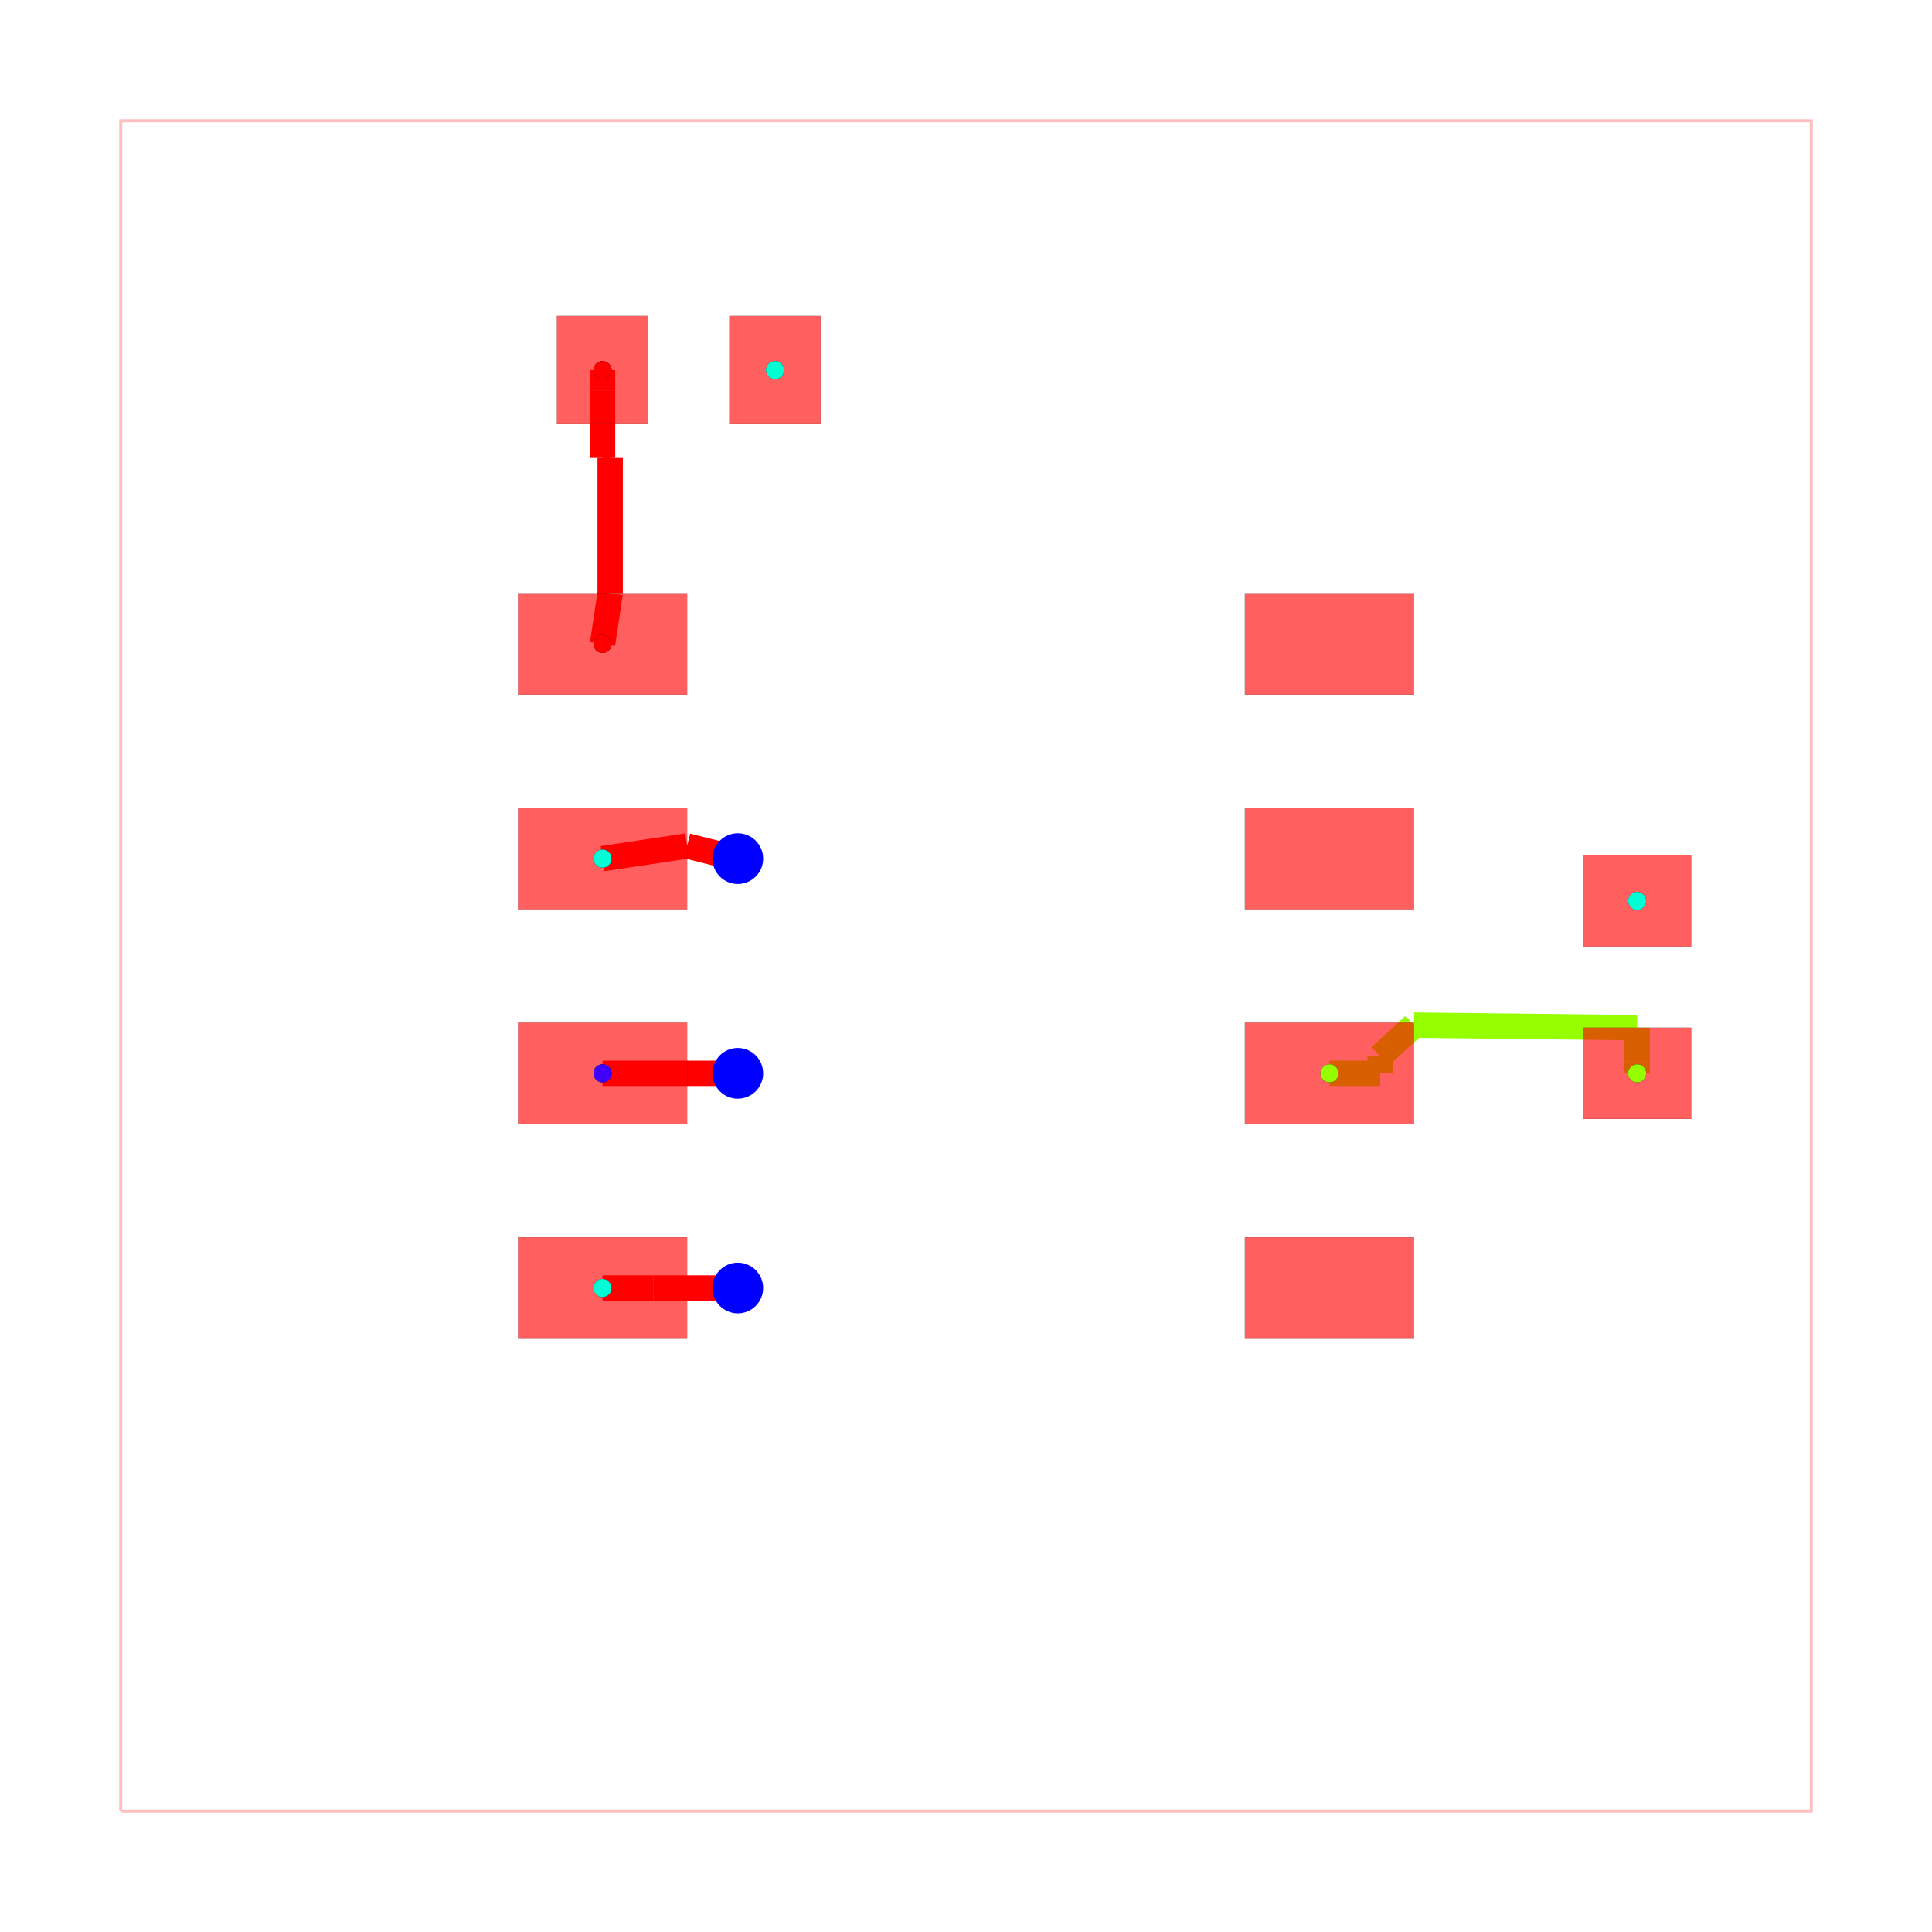
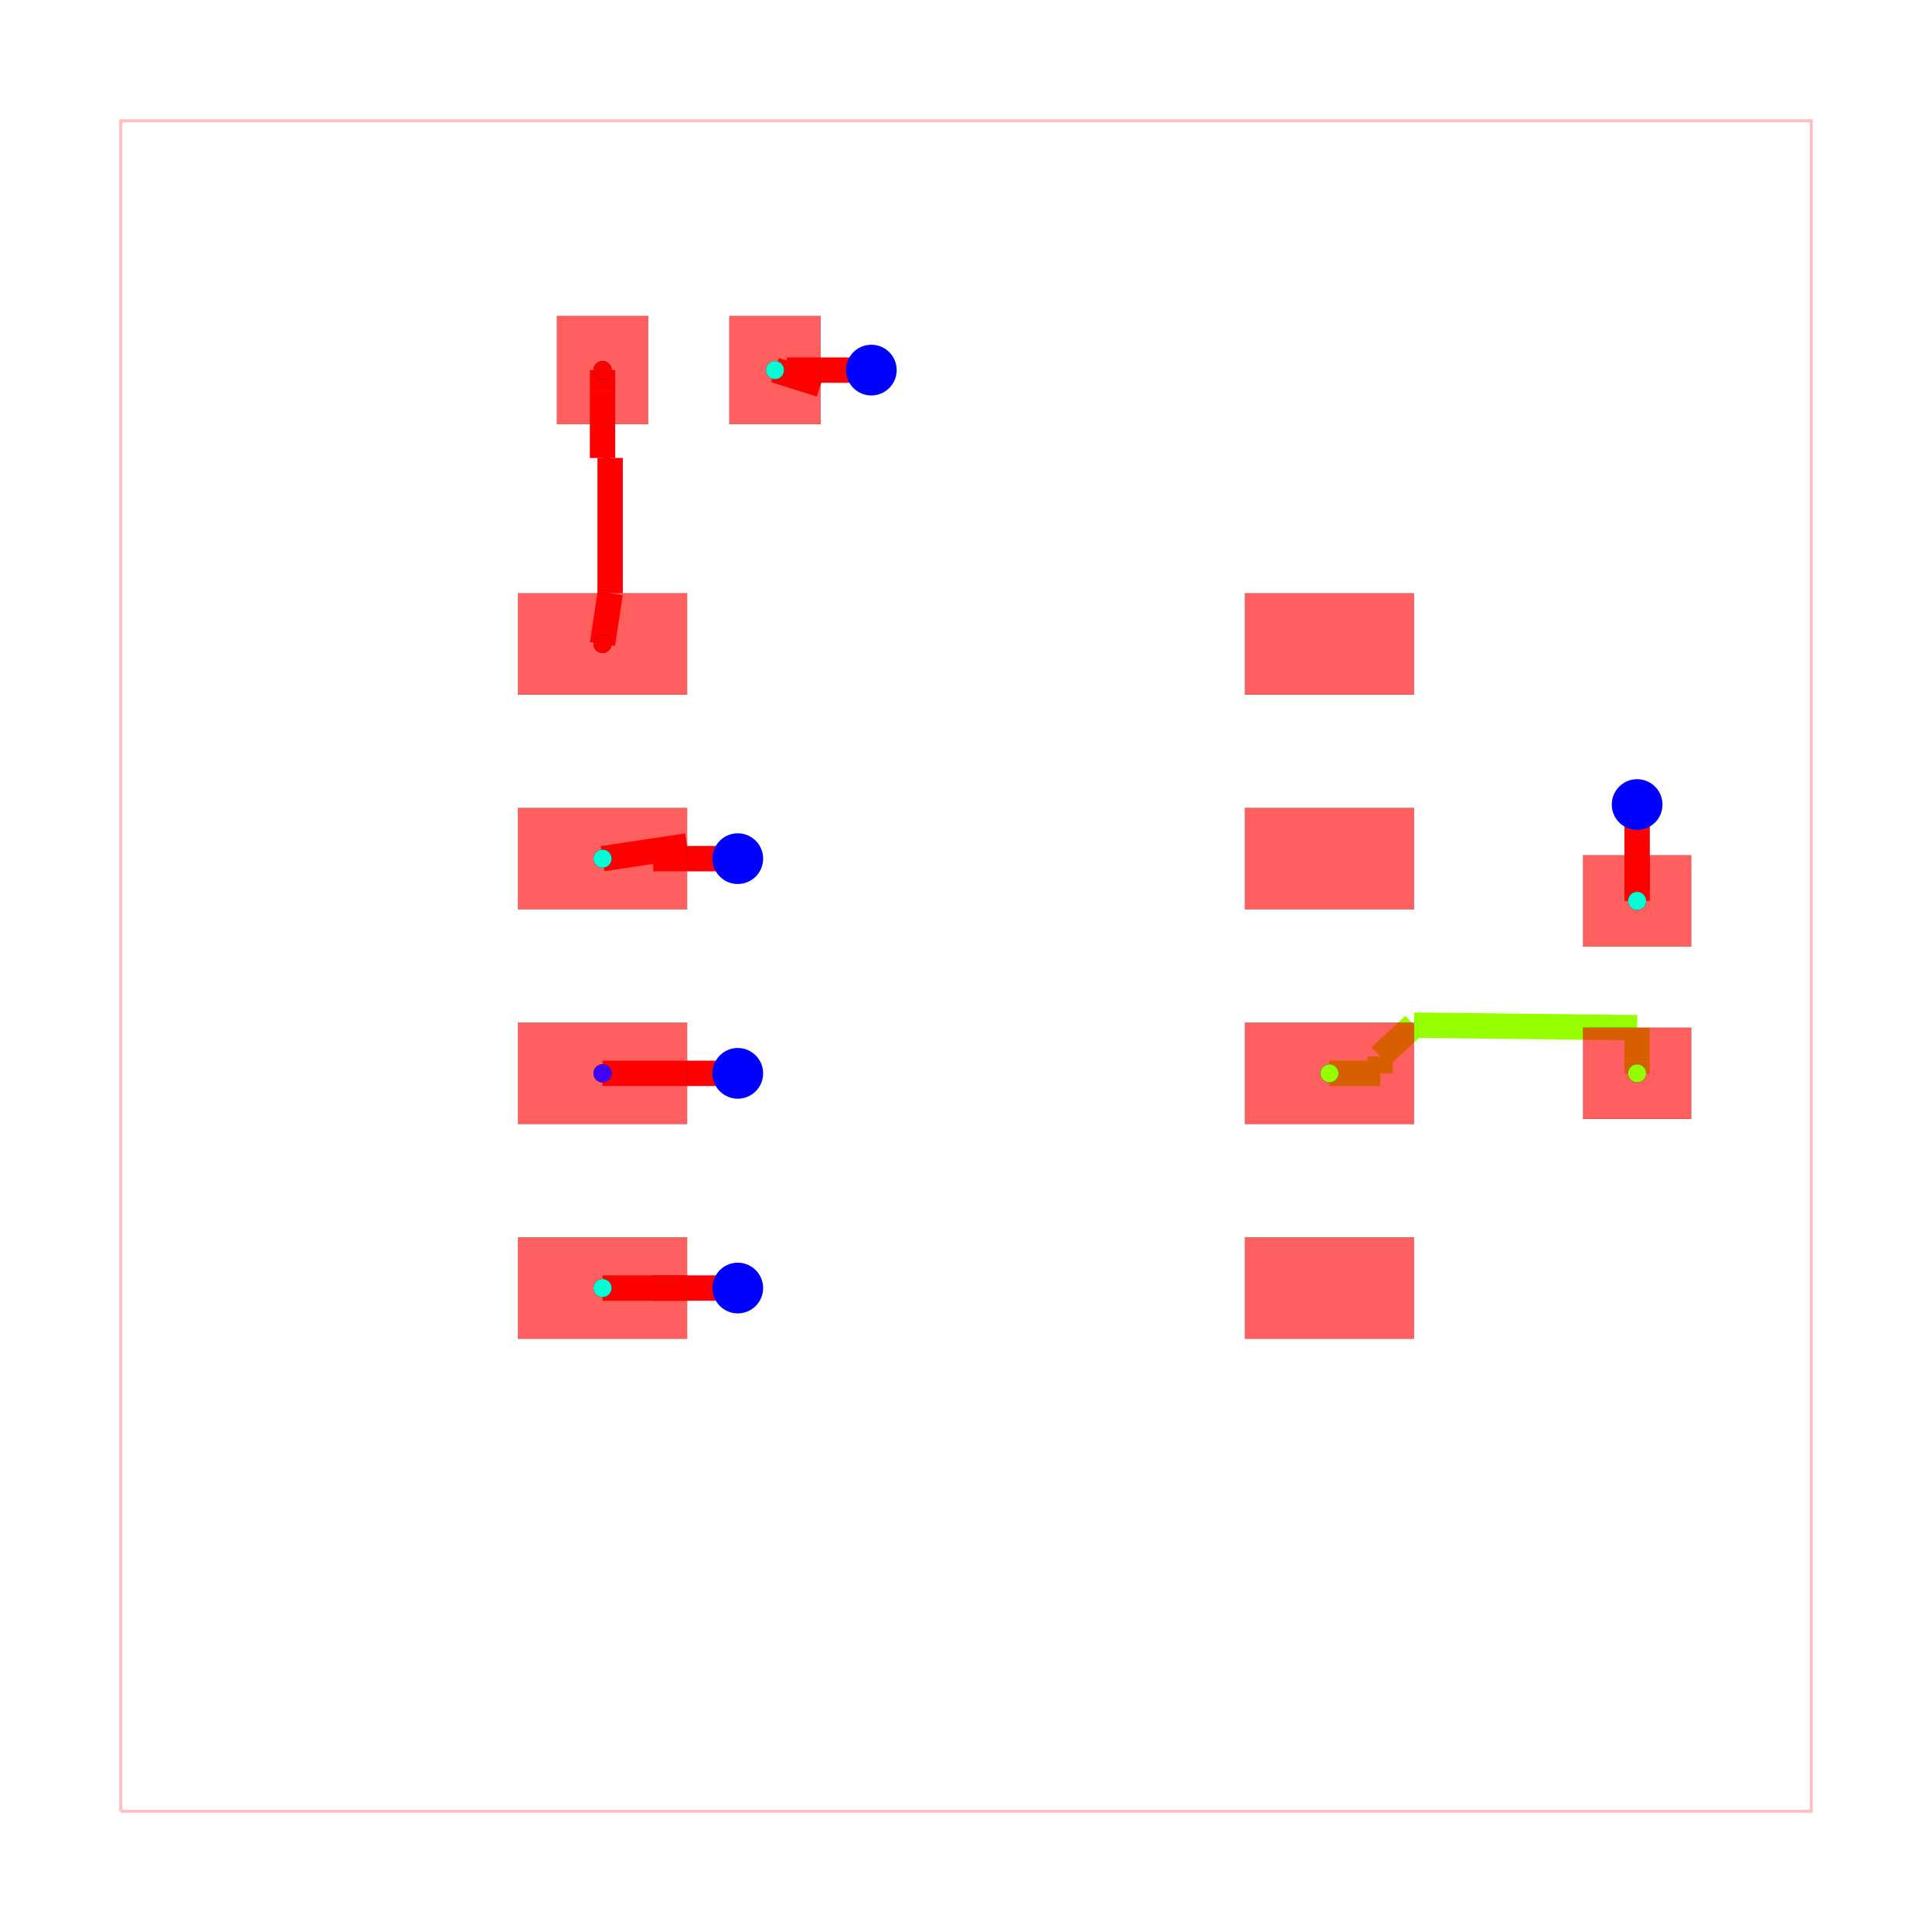
<svg xmlns="http://www.w3.org/2000/svg" width="640" height="640" viewBox="0 0 640 640">
  <rect width="100%" height="100%" fill="white" />
  <g>
    <polyline data-points="-5,-5 5,-5 5,5 -5,5 -5,-5" data-type="line" data-label="" points="40,600 600,600 600,40 40,40 40,600" fill="none" stroke="rgba(255,0,0,0.25)" stroke-width="1px" />
  </g>
  <g>
-     <polyline data-points="-2.15,-0.635 -1.3499999999999999,-0.635" data-type="line" data-label="" points="199.6,355.56 244.4,355.56" fill="none" stroke="red" stroke-width="8.4" />
-   </g>
-   <g>
-     <polyline data-points="-2.15,0.635 -1.65,0.71" data-type="line" data-label="" points="199.6,284.44 227.6,280.24" fill="none" stroke="red" stroke-width="8.4" />
-   </g>
-   <g>
-     <polyline data-points="-1.65,0.71 -1.3499999999999999,0.635" data-type="line" data-label="" points="227.6,280.24 244.4,284.44" fill="none" stroke="red" stroke-width="8.4" />
-   </g>
-   <g>
-     <polyline data-points="-2.15,-1.905 -1.8499999999999999,-1.905" data-type="line" data-label="" points="199.6,426.68 216.4,426.68" fill="none" stroke="red" stroke-width="8.4" />
+     <polyline data-points="-1.3499999999999999,-0.635 -2.15,-0.635" data-type="line" data-label="" points="244.4,355.56 199.6,355.56" fill="none" stroke="red" stroke-width="8.4" />
+   </g>
+   <g>
+     <polyline data-points="-0.5599999999999996,3.525 -0.8599999999999997,3.525" data-type="line" data-label="" points="288.64,122.6 271.84,122.6" fill="none" stroke="red" stroke-width="8.4" />
+   </g>
+   <g>
+     <polyline data-points="-0.8599999999999997,3.525 -1.0600079999999996,3.525" data-type="line" data-label="" points="271.84,122.6 260.64,122.6" fill="none" stroke="red" stroke-width="8.4" />
+   </g>
+   <g>
+     <polyline data-points="-1.0600079999999996,3.525 -0.8599999999999997,3.44" data-type="line" data-label="" points="260.64,122.6 271.84,127.36" fill="none" stroke="red" stroke-width="8.4" />
+   </g>
+   <g>
+     <polyline data-points="-0.8599999999999997,3.44 -1.13,3.525" data-type="line" data-label="" points="271.84,127.36 256.72,122.6" fill="none" stroke="red" stroke-width="8.4" />
+   </g>
+   <g>
+     <polyline data-points="3.9699999999999998,0.385 3.97,0.655" data-type="line" data-label="" points="542.32,298.44 542.32,283.32" fill="none" stroke="red" stroke-width="8.4" />
+   </g>
+   <g>
+     <polyline data-points="3.97,0.655 3.97,0.455" data-type="line" data-label="" points="542.32,283.32 542.32,294.52" fill="none" stroke="red" stroke-width="8.4" />
+   </g>
+   <g>
+     <polyline data-points="3.97,0.455 3.97,0.655" data-type="line" data-label="" points="542.32,294.52 542.32,283.32" fill="none" stroke="red" stroke-width="8.4" />
+   </g>
+   <g>
+     <polyline data-points="3.97,0.655 3.97,0.8050000000000002" data-type="line" data-label="" points="542.32,283.32 542.32,274.92" fill="none" stroke="red" stroke-width="8.4" />
+   </g>
+   <g>
+     <polyline data-points="3.97,0.8050000000000002 3.9699989999999996,0.9549990000000002" data-type="line" data-label="" points="542.32,274.92 542.32,266.52" fill="none" stroke="red" stroke-width="8.4" />
+   </g>
+   <g>
+     <polyline data-points="3.9699989999999996,0.9549990000000002 3.97,0.955" data-type="line" data-label="" points="542.32,266.52 542.32,266.52" fill="none" stroke="red" stroke-width="8.4" />
+   </g>
+   <g>
+     <polyline data-points="-1.3499999999999999,0.635 -1.65,0.635" data-type="line" data-label="" points="244.4,284.44 227.6,284.44" fill="none" stroke="red" stroke-width="8.4" />
+   </g>
+   <g>
+     <polyline data-points="-1.65,0.635 -1.8500079999999999,0.635" data-type="line" data-label="" points="227.6,284.44 216.4,284.44" fill="none" stroke="red" stroke-width="8.4" />
+   </g>
+   <g>
+     <polyline data-points="-1.8500079999999999,0.635 -1.65,0.71" data-type="line" data-label="" points="216.4,284.44 227.6,280.24" fill="none" stroke="red" stroke-width="8.4" />
+   </g>
+   <g>
+     <polyline data-points="-1.65,0.71 -2.15,0.635" data-type="line" data-label="" points="227.6,280.24 199.6,284.44" fill="none" stroke="red" stroke-width="8.4" />
+   </g>
+   <g>
+     <polyline data-points="-1.3499999999999999,-1.905 -1.65,-1.905" data-type="line" data-label="" points="244.4,426.68 227.6,426.68" fill="none" stroke="red" stroke-width="8.4" />
+   </g>
+   <g>
+     <polyline data-points="-1.65,-1.905 -1.8499999999999999,-1.905" data-type="line" data-label="" points="227.6,426.68 216.4,426.68" fill="none" stroke="red" stroke-width="8.4" />
  </g>
  <g>
    <polyline data-points="-1.8499999999999999,-1.905 -1.65,-1.905" data-type="line" data-label="" points="216.4,426.68 227.6,426.68" fill="none" stroke="red" stroke-width="8.4" />
  </g>
  <g>
-     <polyline data-points="-1.65,-1.905 -1.3499999999999999,-1.905" data-type="line" data-label="" points="227.6,426.68 244.4,426.68" fill="none" stroke="red" stroke-width="8.4" />
+     <polyline data-points="-1.65,-1.905 -1.8499999999999999,-1.905" data-type="line" data-label="" points="227.6,426.68 216.4,426.68" fill="none" stroke="red" stroke-width="8.4" />
+   </g>
+   <g>
+     <polyline data-points="-1.8499999999999999,-1.905 -2.15,-1.905" data-type="line" data-label="" points="216.4,426.68 199.6,426.68" fill="none" stroke="red" stroke-width="8.4" />
  </g>
  <g>
    <polyline data-points="2.15,-0.635 2.449992,-0.635" data-type="line" data-label="" points="440.4,355.56 457.2,355.56" fill="none" stroke="hsl(85, 100%, 50%)" stroke-width="8.4" />
  </g>
  <g>
    <polyline data-points="2.449992,-0.635 2.449992,-0.535" data-type="line" data-label="" points="457.2,355.56 457.2,349.96" fill="none" stroke="hsl(85, 100%, 50%)" stroke-width="8.4" />
  </g>
  <g>
    <polyline data-points="2.449992,-0.535 2.65,-0.35" data-type="line" data-label="" points="457.2,349.96 468.4,339.6" fill="none" stroke="hsl(85, 100%, 50%)" stroke-width="8.4" />
  </g>
  <g>
    <polyline data-points="2.65,-0.35 3.97,-0.365" data-type="line" data-label="" points="468.4,339.6 542.32,340.44" fill="none" stroke="hsl(85, 100%, 50%)" stroke-width="8.4" />
  </g>
  <g>
    <polyline data-points="3.97,-0.365 3.97,-0.565" data-type="line" data-label="" points="542.32,340.44 542.32,351.64" fill="none" stroke="hsl(85, 100%, 50%)" stroke-width="8.4" />
  </g>
  <g>
    <polyline data-points="3.97,-0.565 3.97,-0.635" data-type="line" data-label="" points="542.32,351.64 542.32,355.56" fill="none" stroke="hsl(85, 100%, 50%)" stroke-width="8.4" />
  </g>
  <g>
    <polyline data-points="-2.15,1.905 -2.105,2.205" data-type="line" data-label="" points="199.6,213.32 202.12,196.52" fill="none" stroke="hsl(0, 100%, 50%)" stroke-width="8.4" />
  </g>
  <g>
    <polyline data-points="-2.105,2.205 -2.105,3.005" data-type="line" data-label="" points="202.12,196.52 202.12,151.72" fill="none" stroke="hsl(0, 100%, 50%)" stroke-width="8.4" />
  </g>
  <g>
    <polyline data-points="-2.105,3.005 -2.15,3.005" data-type="line" data-label="" points="202.12,151.72 199.6,151.72" fill="none" stroke="hsl(0, 100%, 50%)" stroke-width="8.4" />
  </g>
  <g>
    <polyline data-points="-2.15,3.005 -2.15,3.205" data-type="line" data-label="" points="199.6,151.72 199.6,140.52" fill="none" stroke="hsl(0, 100%, 50%)" stroke-width="8.4" />
  </g>
  <g>
    <polyline data-points="-2.15,3.205 -2.15,3.4050000000000002" data-type="line" data-label="" points="199.6,140.52 199.6,129.32" fill="none" stroke="hsl(0, 100%, 50%)" stroke-width="8.4" />
  </g>
  <g>
    <polyline data-points="-2.15,3.4050000000000002 -2.15,3.525" data-type="line" data-label="" points="199.6,129.32 199.6,122.6" fill="none" stroke="hsl(0, 100%, 50%)" stroke-width="8.4" />
  </g>
  <g>
    <rect data-type="rect" data-label="top source_trace_3" data-x="-2.15" data-y="1.905" x="171.6" y="196.52" width="56" height="33.6" fill="rgba(255,0,0,0.25)" stroke="black" stroke-width="0.018" />
  </g>
  <g>
    <rect data-type="rect" data-label="top source_net_0" data-x="-2.15" data-y="0.635" x="171.6" y="267.64" width="56" height="33.6" fill="rgba(255,0,0,0.25)" stroke="black" stroke-width="0.018" />
  </g>
  <g>
    <rect data-type="rect" data-label="top source_net_1" data-x="-2.15" data-y="-0.635" x="171.6" y="338.76" width="56" height="33.6" fill="rgba(255,0,0,0.25)" stroke="black" stroke-width="0.018" />
  </g>
  <g>
    <rect data-type="rect" data-label="top source_net_0" data-x="-2.15" data-y="-1.905" x="171.6" y="409.88" width="56" height="33.6" fill="rgba(255,0,0,0.25)" stroke="black" stroke-width="0.018" />
  </g>
  <g>
    <rect data-type="rect" data-label="top" data-x="2.15" data-y="-1.905" x="412.4" y="409.88" width="56" height="33.6" fill="rgba(255,0,0,0.25)" stroke="black" stroke-width="0.018" />
  </g>
  <g>
    <rect data-type="rect" data-label="top source_trace_5" data-x="2.15" data-y="-0.635" x="412.4" y="338.76" width="56" height="33.6" fill="rgba(255,0,0,0.25)" stroke="black" stroke-width="0.018" />
  </g>
  <g>
    <rect data-type="rect" data-label="top" data-x="2.15" data-y="0.635" x="412.4" y="267.64" width="56" height="33.6" fill="rgba(255,0,0,0.25)" stroke="black" stroke-width="0.018" />
  </g>
  <g>
    <rect data-type="rect" data-label="top" data-x="2.15" data-y="1.905" x="412.4" y="196.52" width="56" height="33.6" fill="rgba(255,0,0,0.25)" stroke="black" stroke-width="0.018" />
  </g>
  <g>
    <rect data-type="rect" data-label="top source_trace_3" data-x="-2.1499999999999995" data-y="3.525" x="184.48" y="104.68" width="30.24" height="35.84" fill="rgba(255,0,0,0.25)" stroke="black" stroke-width="0.018" />
  </g>
  <g>
    <rect data-type="rect" data-label="top source_net_0" data-x="-1.1299999999999997" data-y="3.525" x="241.6" y="104.68" width="30.24" height="35.84" fill="rgba(255,0,0,0.25)" stroke="black" stroke-width="0.018" />
  </g>
  <g>
    <rect data-type="rect" data-label="top source_trace_5" data-x="3.9699999999999998" data-y="-0.635" x="524.4" y="340.44" width="35.84" height="30.24" fill="rgba(255,0,0,0.25)" stroke="black" stroke-width="0.018" />
  </g>
  <g>
    <rect data-type="rect" data-label="top source_net_0" data-x="3.9699999999999998" data-y="0.385" x="524.4" y="283.32" width="35.84" height="30.24" fill="rgba(255,0,0,0.25)" stroke="black" stroke-width="0.018" />
  </g>
  <g>
    <rect data-type="rect" data-label="top source_trace_3" data-x="-2.15" data-y="1.905" x="171.6" y="196.52" width="56" height="33.6" fill="rgba(255,0,0,0.5)" stroke="black" stroke-width="0.018" />
  </g>
  <g>
    <rect data-type="rect" data-label="top source_net_0" data-x="-2.15" data-y="0.635" x="171.6" y="267.64" width="56" height="33.6" fill="rgba(255,0,0,0.5)" stroke="black" stroke-width="0.018" />
  </g>
  <g>
    <rect data-type="rect" data-label="top source_net_1" data-x="-2.15" data-y="-0.635" x="171.6" y="338.76" width="56" height="33.6" fill="rgba(255,0,0,0.5)" stroke="black" stroke-width="0.018" />
  </g>
  <g>
    <rect data-type="rect" data-label="top source_net_0" data-x="-2.15" data-y="-1.905" x="171.6" y="409.88" width="56" height="33.6" fill="rgba(255,0,0,0.5)" stroke="black" stroke-width="0.018" />
  </g>
  <g>
    <rect data-type="rect" data-label="top" data-x="2.15" data-y="-1.905" x="412.4" y="409.88" width="56" height="33.6" fill="rgba(255,0,0,0.5)" stroke="black" stroke-width="0.018" />
  </g>
  <g>
    <rect data-type="rect" data-label="top source_trace_5" data-x="2.15" data-y="-0.635" x="412.4" y="338.76" width="56" height="33.6" fill="rgba(255,0,0,0.5)" stroke="black" stroke-width="0.018" />
  </g>
  <g>
    <rect data-type="rect" data-label="top" data-x="2.15" data-y="0.635" x="412.4" y="267.64" width="56" height="33.6" fill="rgba(255,0,0,0.5)" stroke="black" stroke-width="0.018" />
  </g>
  <g>
    <rect data-type="rect" data-label="top" data-x="2.15" data-y="1.905" x="412.4" y="196.52" width="56" height="33.6" fill="rgba(255,0,0,0.5)" stroke="black" stroke-width="0.018" />
  </g>
  <g>
    <rect data-type="rect" data-label="top source_trace_3" data-x="-2.1499999999999995" data-y="3.525" x="184.48" y="104.68" width="30.24" height="35.84" fill="rgba(255,0,0,0.5)" stroke="black" stroke-width="0.018" />
  </g>
  <g>
    <rect data-type="rect" data-label="top source_net_0" data-x="-1.1299999999999997" data-y="3.525" x="241.6" y="104.68" width="30.24" height="35.84" fill="rgba(255,0,0,0.5)" stroke="black" stroke-width="0.018" />
  </g>
  <g>
    <rect data-type="rect" data-label="top source_trace_5" data-x="3.9699999999999998" data-y="-0.635" x="524.4" y="340.44" width="35.84" height="30.24" fill="rgba(255,0,0,0.5)" stroke="black" stroke-width="0.018" />
  </g>
  <g>
    <rect data-type="rect" data-label="top source_net_0" data-x="3.9699999999999998" data-y="0.385" x="524.4" y="283.32" width="35.84" height="30.24" fill="rgba(255,0,0,0.5)" stroke="black" stroke-width="0.018" />
  </g>
  <circle data-type="circle" data-label="" data-x="-1.3499999999999999" data-y="-0.635" cx="244.4" cy="355.56" r="8.4" fill="blue" stroke="none" stroke-width="0.018" />
+   <circle data-type="circle" data-label="" data-x="-0.5599999999999996" data-y="3.525" cx="288.64" cy="122.6" r="8.4" fill="blue" stroke="none" stroke-width="0.018" />
+   <circle data-type="circle" data-label="" data-x="3.9699999999999998" data-y="0.9550000000000001" cx="542.32" cy="266.52" r="8.4" fill="blue" stroke="none" stroke-width="0.018" />
  <circle data-type="circle" data-label="" data-x="-1.3499999999999999" data-y="0.635" cx="244.4" cy="284.44" r="8.4" fill="blue" stroke="none" stroke-width="0.018" />
  <circle data-type="circle" data-label="" data-x="-1.3499999999999999" data-y="-1.905" cx="244.4" cy="426.68" r="8.4" fill="blue" stroke="none" stroke-width="0.018" />
  <g>
    <circle data-type="point" data-label="source_trace_3 pcb_port_8" data-x="-2.1499999999999995" data-y="3.525" cx="199.6" cy="122.6" r="3" fill="black" />
  </g>
  <g>
    <circle data-type="point" data-label="source_trace_3 pcb_port_0" data-x="-2.15" data-y="1.905" cx="199.6" cy="213.32" r="3" fill="black" />
  </g>
  <g>
    <circle data-type="point" data-label="source_trace_5 pcb_port_10" data-x="3.9699999999999998" data-y="-0.635" cx="542.32" cy="355.56" r="3" fill="black" />
  </g>
  <g>
    <circle data-type="point" data-label="source_trace_5 pcb_port_5" data-x="2.15" data-y="-0.635" cx="440.4" cy="355.56" r="3" fill="black" />
  </g>
  <g>
    <circle data-type="point" data-label="source_net_0 pcb_port_1" data-x="-2.15" data-y="0.635" cx="199.6" cy="284.44" r="3" fill="black" />
  </g>
  <g>
    <circle data-type="point" data-label="source_net_0 pcb_port_3" data-x="-2.15" data-y="-1.905" cx="199.6" cy="426.68" r="3" fill="black" />
  </g>
  <g>
    <circle data-type="point" data-label="source_net_0 pcb_port_9" data-x="-1.1299999999999997" data-y="3.525" cx="256.72" cy="122.6" r="3" fill="black" />
  </g>
  <g>
    <circle data-type="point" data-label="source_net_0 pcb_port_11" data-x="3.9699999999999998" data-y="0.385" cx="542.32" cy="298.44" r="3" fill="black" />
  </g>
  <g>
    <circle data-type="point" data-label="source_net_1 pcb_port_2" data-x="-2.15" data-y="-0.635" cx="199.6" cy="355.56" r="3" fill="black" />
  </g>
  <g>
    <circle data-type="point" data-label="source_trace_3 source_trace_3 top" data-x="-2.1499999999999995" data-y="3.525" cx="199.6" cy="122.6" r="3" fill="hsl(0, 100%, 50%)" />
  </g>
  <g>
    <circle data-type="point" data-label="source_trace_3 source_trace_3 top" data-x="-2.15" data-y="1.905" cx="199.6" cy="213.32" r="3" fill="hsl(0, 100%, 50%)" />
  </g>
  <g>
    <circle data-type="point" data-label="source_trace_5 source_trace_5 top" data-x="3.9699999999999998" data-y="-0.635" cx="542.32" cy="355.56" r="3" fill="hsl(85, 100%, 50%)" />
  </g>
  <g>
    <circle data-type="point" data-label="source_trace_5 source_trace_5 top" data-x="2.15" data-y="-0.635" cx="440.4" cy="355.56" r="3" fill="hsl(85, 100%, 50%)" />
  </g>
  <g>
    <circle data-type="point" data-label="source_net_0 source_net_0 top" data-x="-2.15" data-y="0.635" cx="199.6" cy="284.44" r="3" fill="hsl(170, 100%, 50%)" />
  </g>
  <g>
    <circle data-type="point" data-label="source_net_0 source_net_0 top" data-x="-2.15" data-y="-1.905" cx="199.6" cy="426.68" r="3" fill="hsl(170, 100%, 50%)" />
  </g>
  <g>
    <circle data-type="point" data-label="source_net_0 source_net_0 top" data-x="-1.1299999999999997" data-y="3.525" cx="256.72" cy="122.6" r="3" fill="hsl(170, 100%, 50%)" />
  </g>
  <g>
    <circle data-type="point" data-label="source_net_0 source_net_0 top" data-x="3.9699999999999998" data-y="0.385" cx="542.32" cy="298.44" r="3" fill="hsl(170, 100%, 50%)" />
  </g>
  <g>
    <circle data-type="point" data-label="source_net_1 source_net_1 top" data-x="-2.15" data-y="-0.635" cx="199.6" cy="355.56" r="3" fill="hsl(255, 100%, 50%)" />
  </g>
  <g id="crosshair" style="display: none">
    <line id="crosshair-h" y1="0" y2="640" stroke="#666" stroke-width="0.5" />
    <line id="crosshair-v" x1="0" x2="640" stroke="#666" stroke-width="0.5" />
    <text id="coordinates" font-family="monospace" font-size="12" fill="#666" />
  </g>
</svg>
